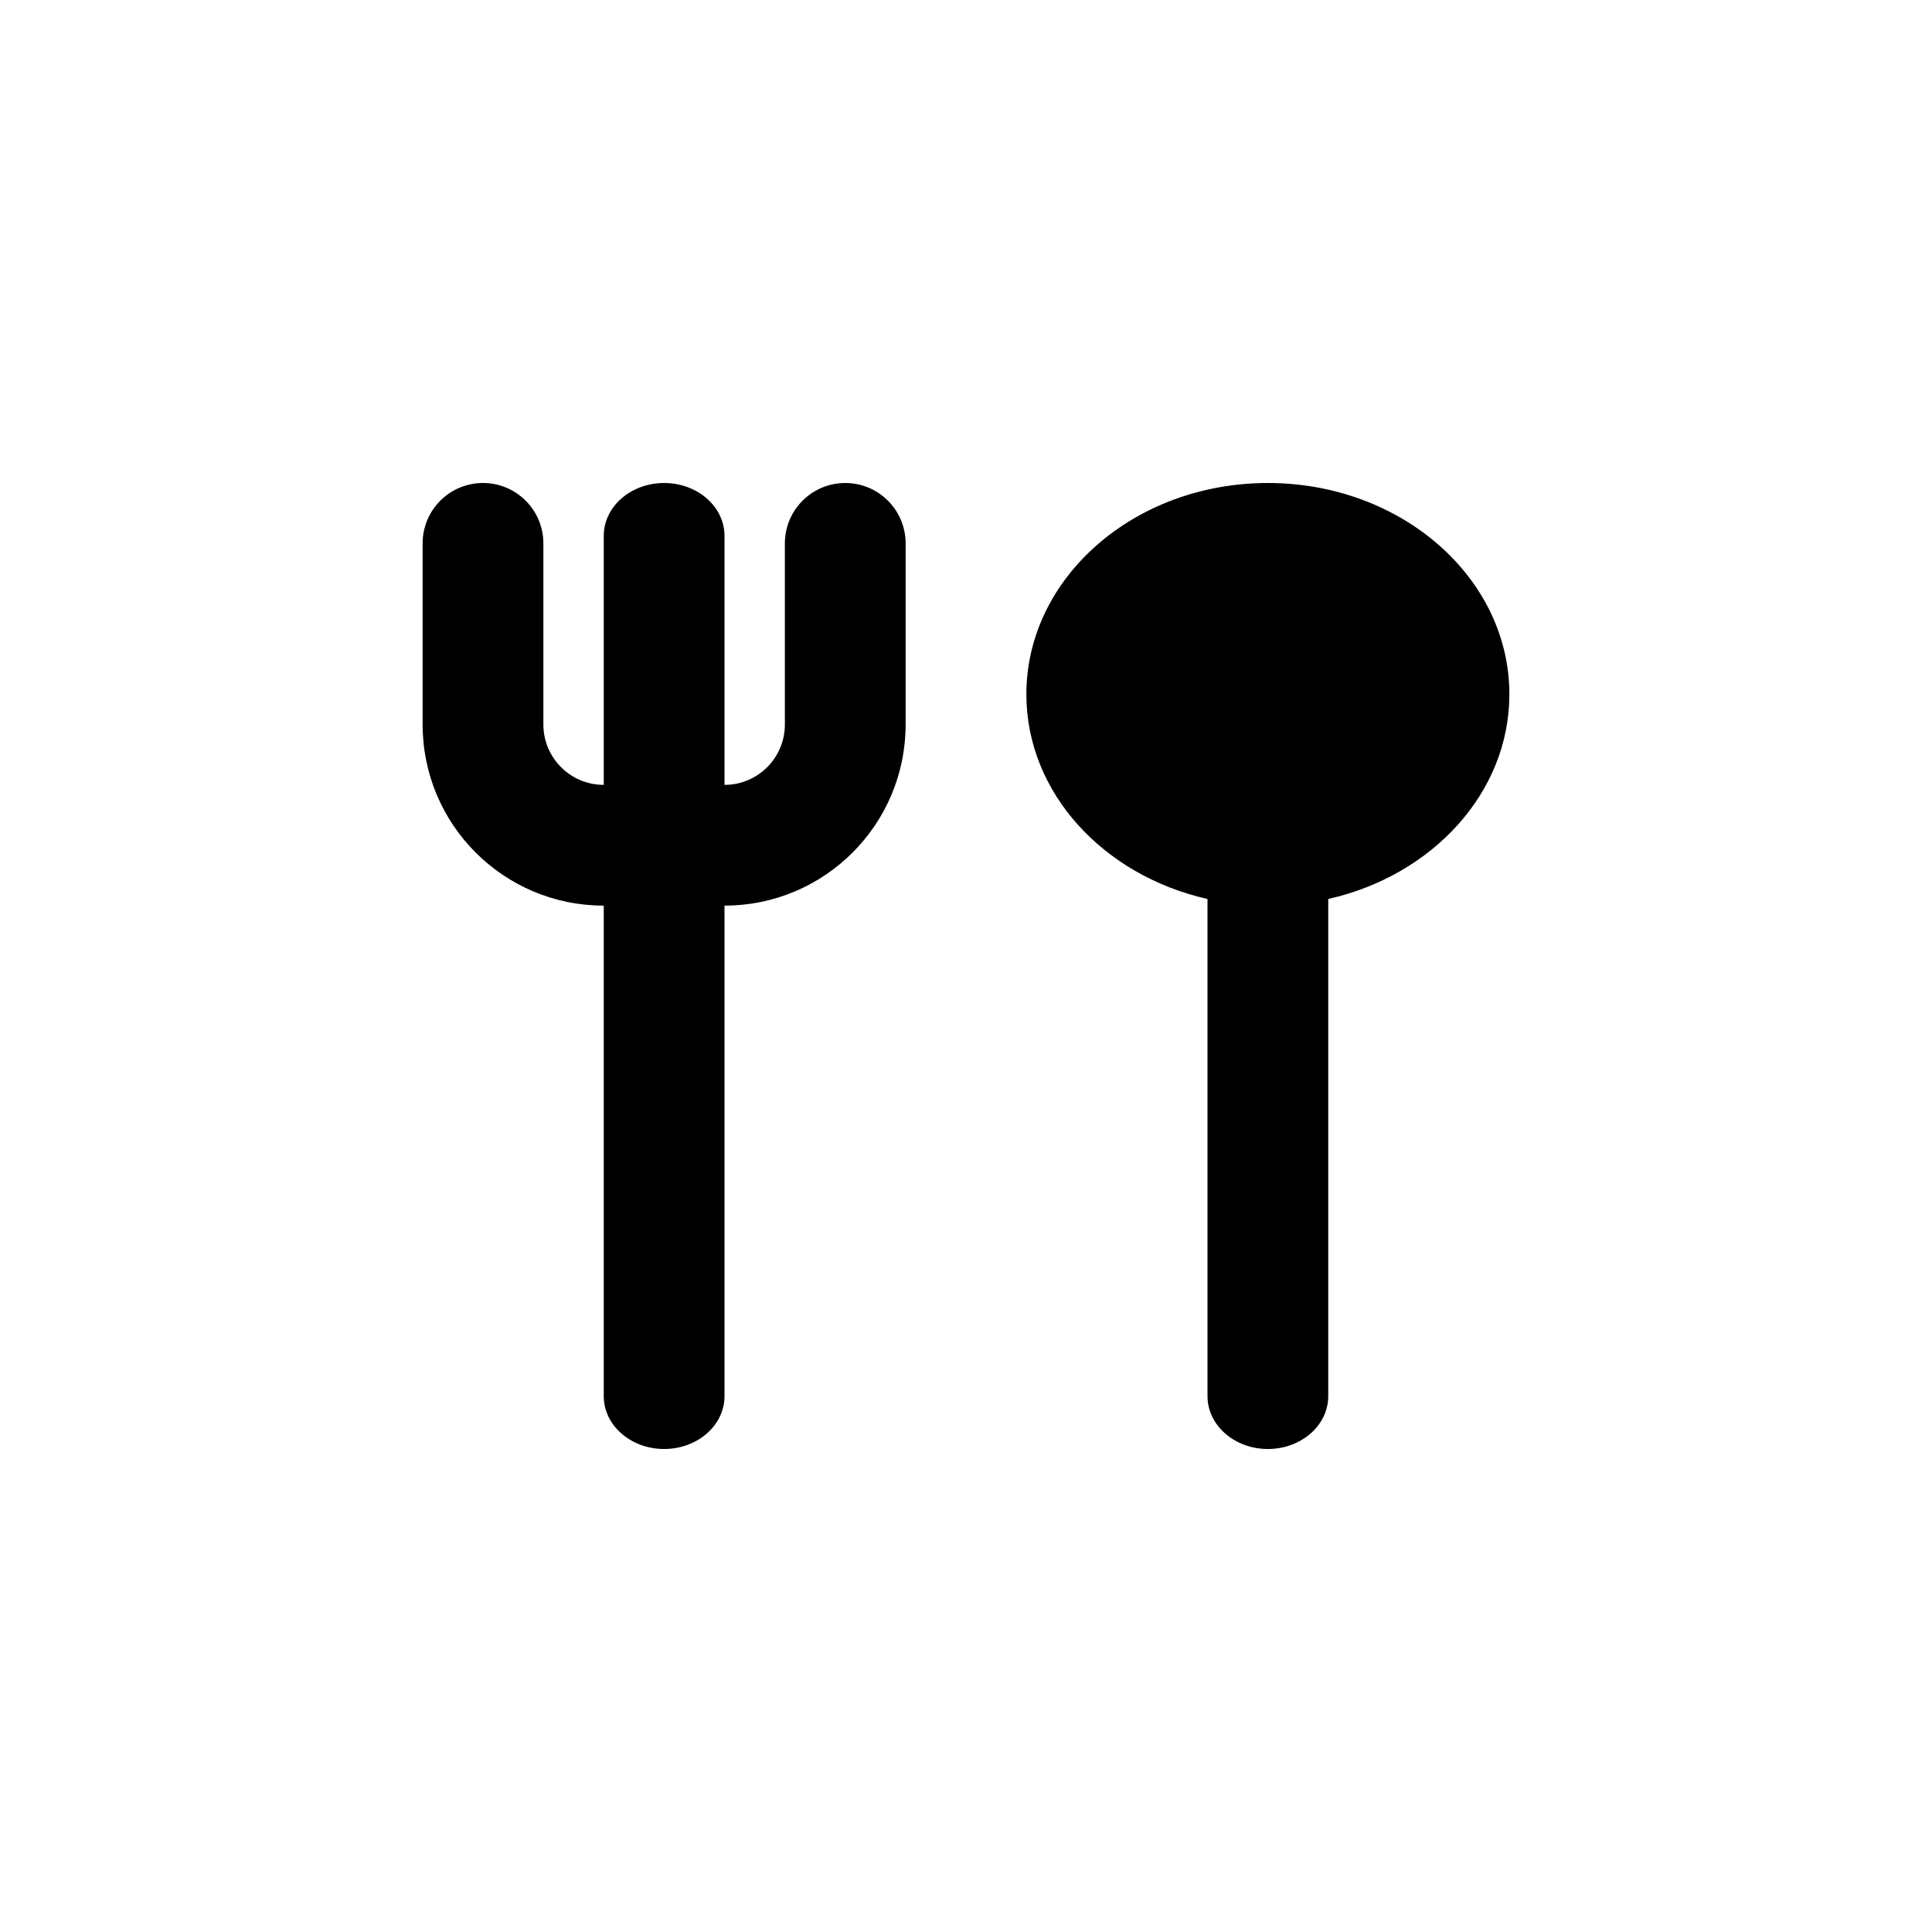
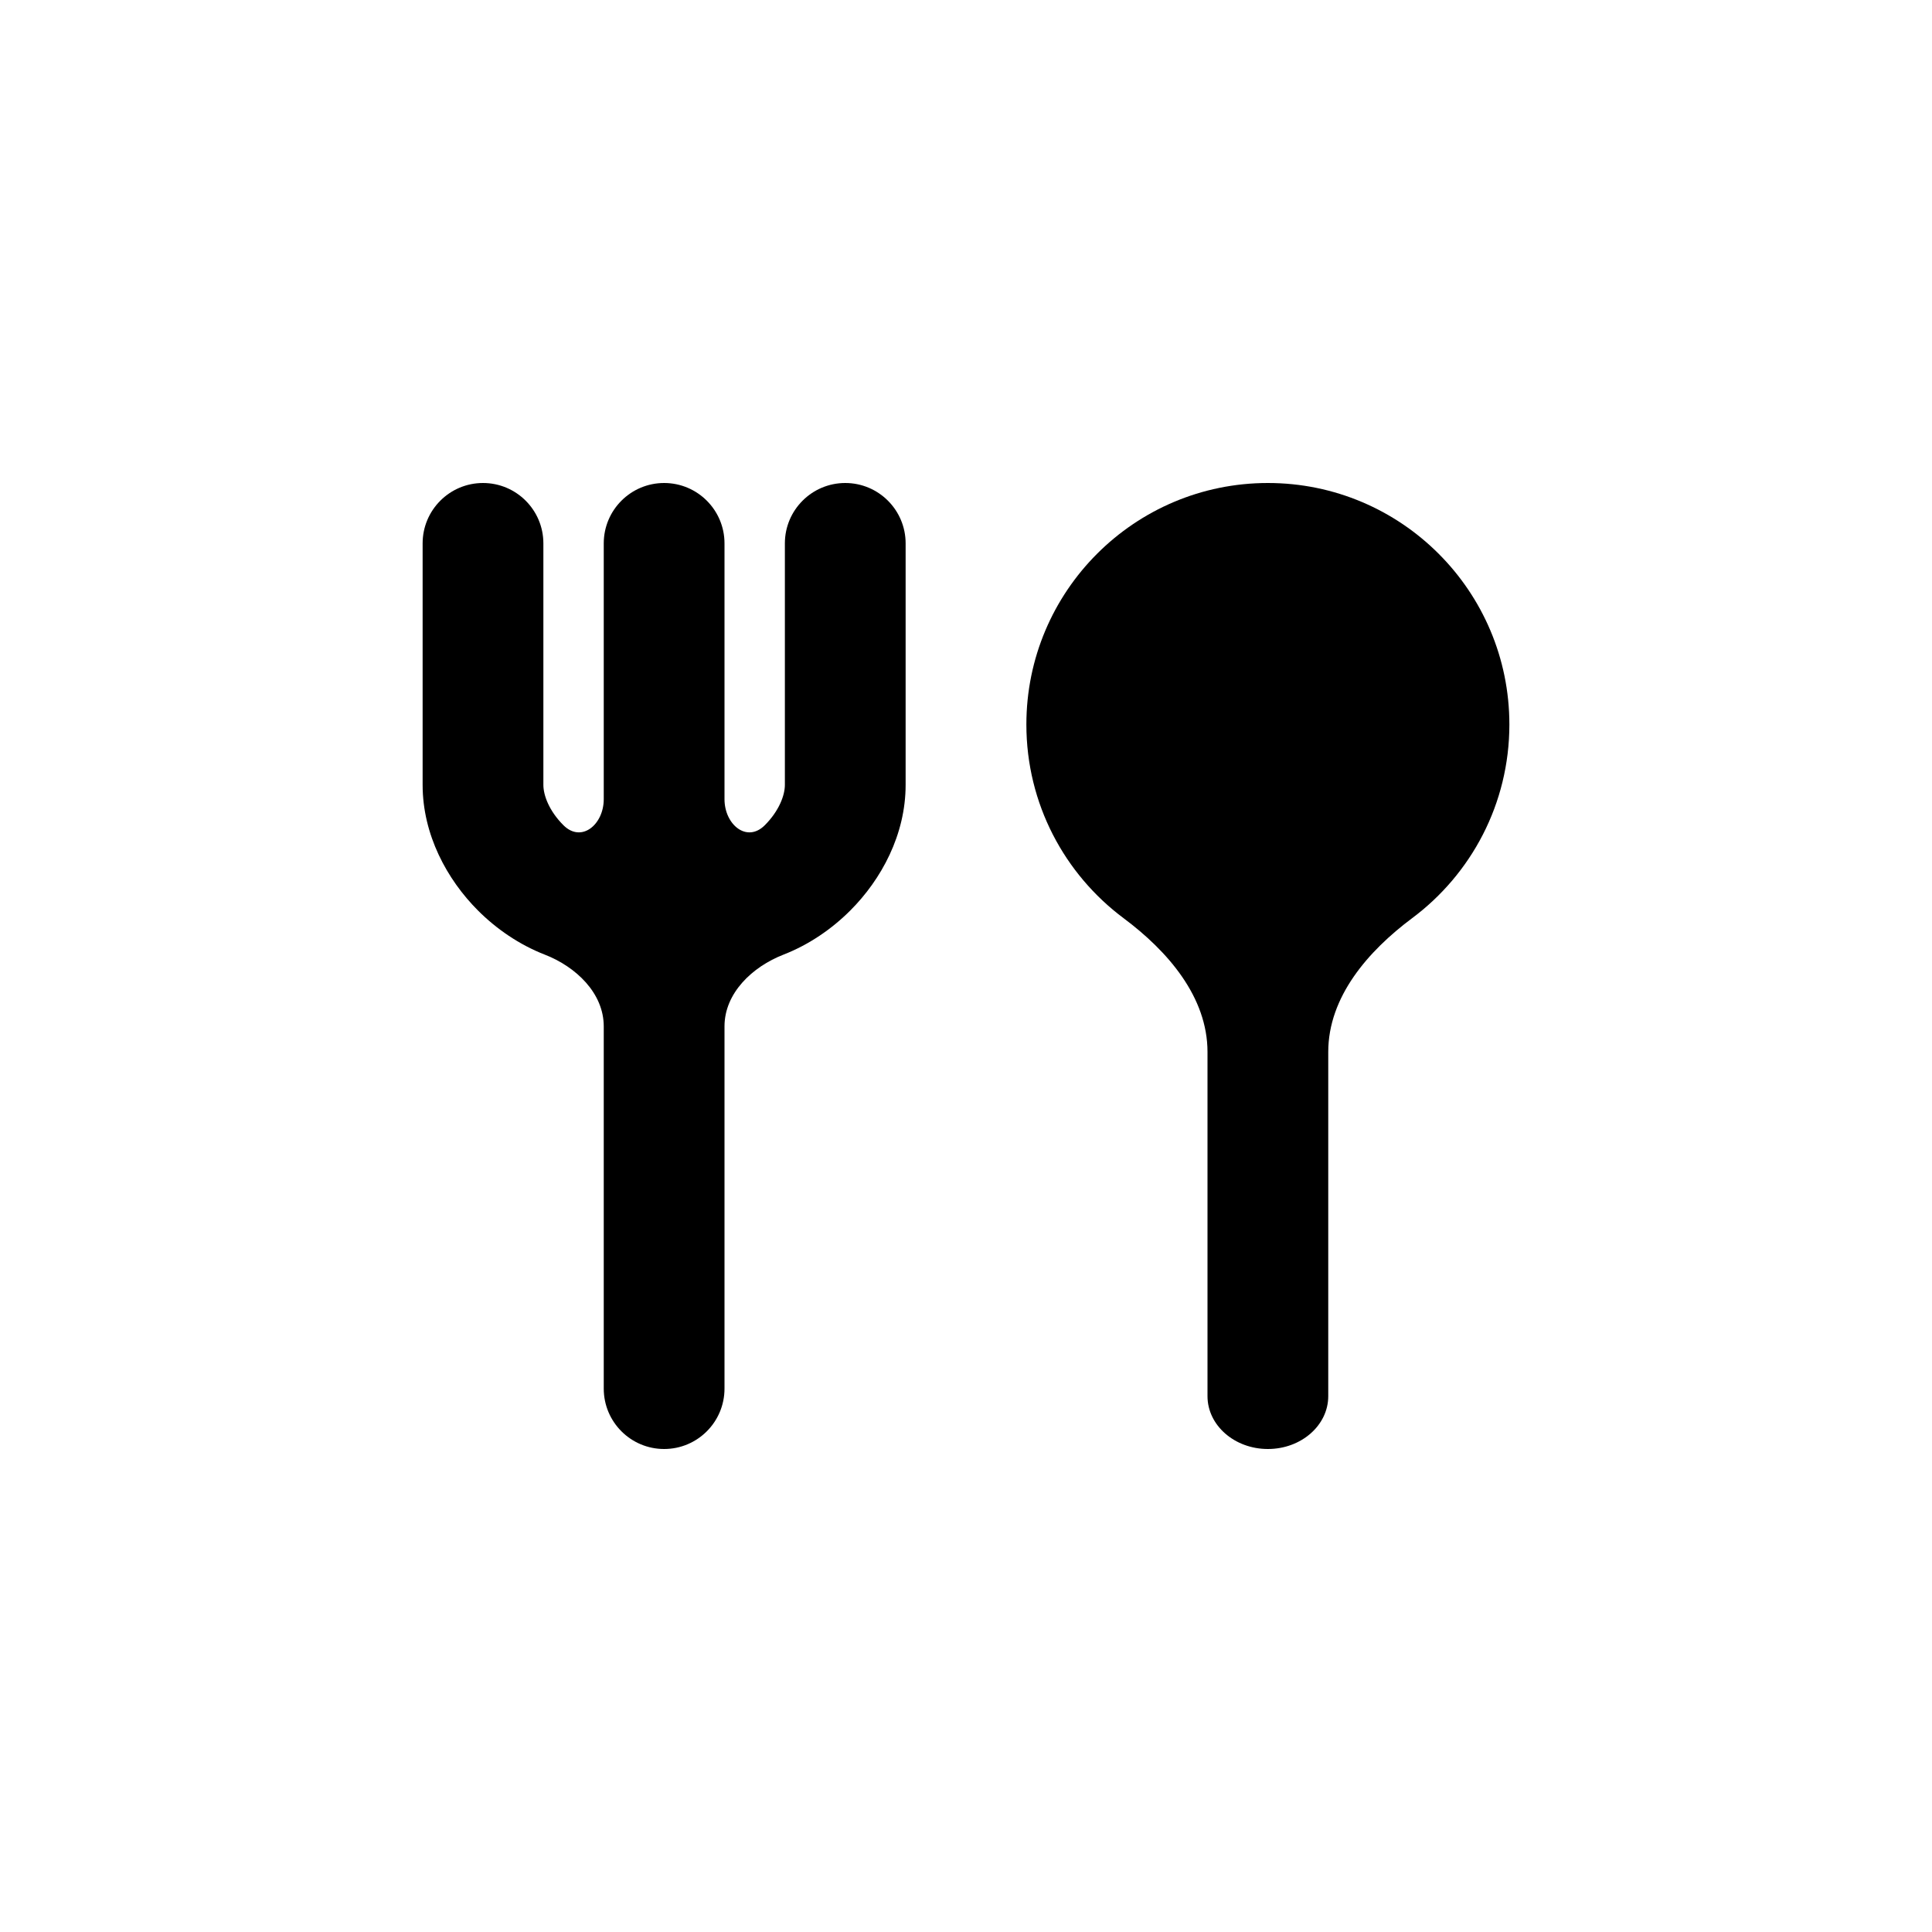
- <svg xmlns="http://www.w3.org/2000/svg" width="32" height="32" fill="currentColor" fill-rule="evenodd" stroke-linejoin="round" stroke-miterlimit="1.414" aria-label="food" clip-rule="evenodd" preserveAspectRatio="xMidYMid meet" viewBox="0 0 32 32">
-   <path d="M10 13a1 1 0 0 1-1-1V9a1 1 0 0 0-2 0v3a3 3 0 0 0 3 3v-2zM12 13V8.875C12 8.392 11.552 8 11 8s-1 .392-1 .875v14.25c0 .483.448.875 1 .875s1-.392 1-.875V13zM12 13v2a3 3 0 0 0 3-3V9a1 1 0 1 0-2 0v3a1 1 0 0 1-1 1zM22 14.89c1.725-.389 3-1.76 3-3.39C25 9.567 23.209 8 21 8c-2.21 0-4 1.567-4 3.5 0 1.63 1.275 3.001 3 3.39v8.235c0 .483.448.875 1 .875s1-.392 1-.875V14.89z" />
+ <svg xmlns="http://www.w3.org/2000/svg" width="32" height="32" viewBox="0 0 32 32" fill="currentColor">
+   <path d="M22 17.424C22 16.512 22.658 15.754 23.389 15.208C24.367 14.479 25 13.313 25 12C25 9.791 23.209 8 21 8C18.791 8 17 9.791 17 12C17 13.313 17.633 14.479 18.61 15.208C19.342 15.754 20 16.512 20 17.424V23.125C20 23.608 20.448 24 21 24C21.552 24 22 23.608 22 23.125V17.424Z" />
+   <path d="M9 9C9 8.448 8.552 8 8 8C7.448 8 7 8.448 7 9V13C7 13.825 7.403 14.567 7.918 15.082C8.219 15.383 8.597 15.646 9.024 15.812C9.538 16.012 10 16.448 10 17V23C10 23.552 10.448 24 11 24C11.552 24 12 23.552 12 23V17C12 16.448 12.462 16.012 12.976 15.812C13.403 15.646 13.781 15.383 14.082 15.082C14.598 14.567 15 13.825 15 13V9C15 8.448 14.552 8 14 8C13.448 8 13 8.448 13 9V13C13 13.175 12.902 13.433 12.668 13.668C12.37 13.966 12 13.658 12 13.237V9C12 8.448 11.552 8 11 8C10.448 8 10 8.448 10 9V13.237C10 13.658 9.63 13.966 9.332 13.668C9.097 13.433 9 13.175 9 13V9Z" />
</svg>
